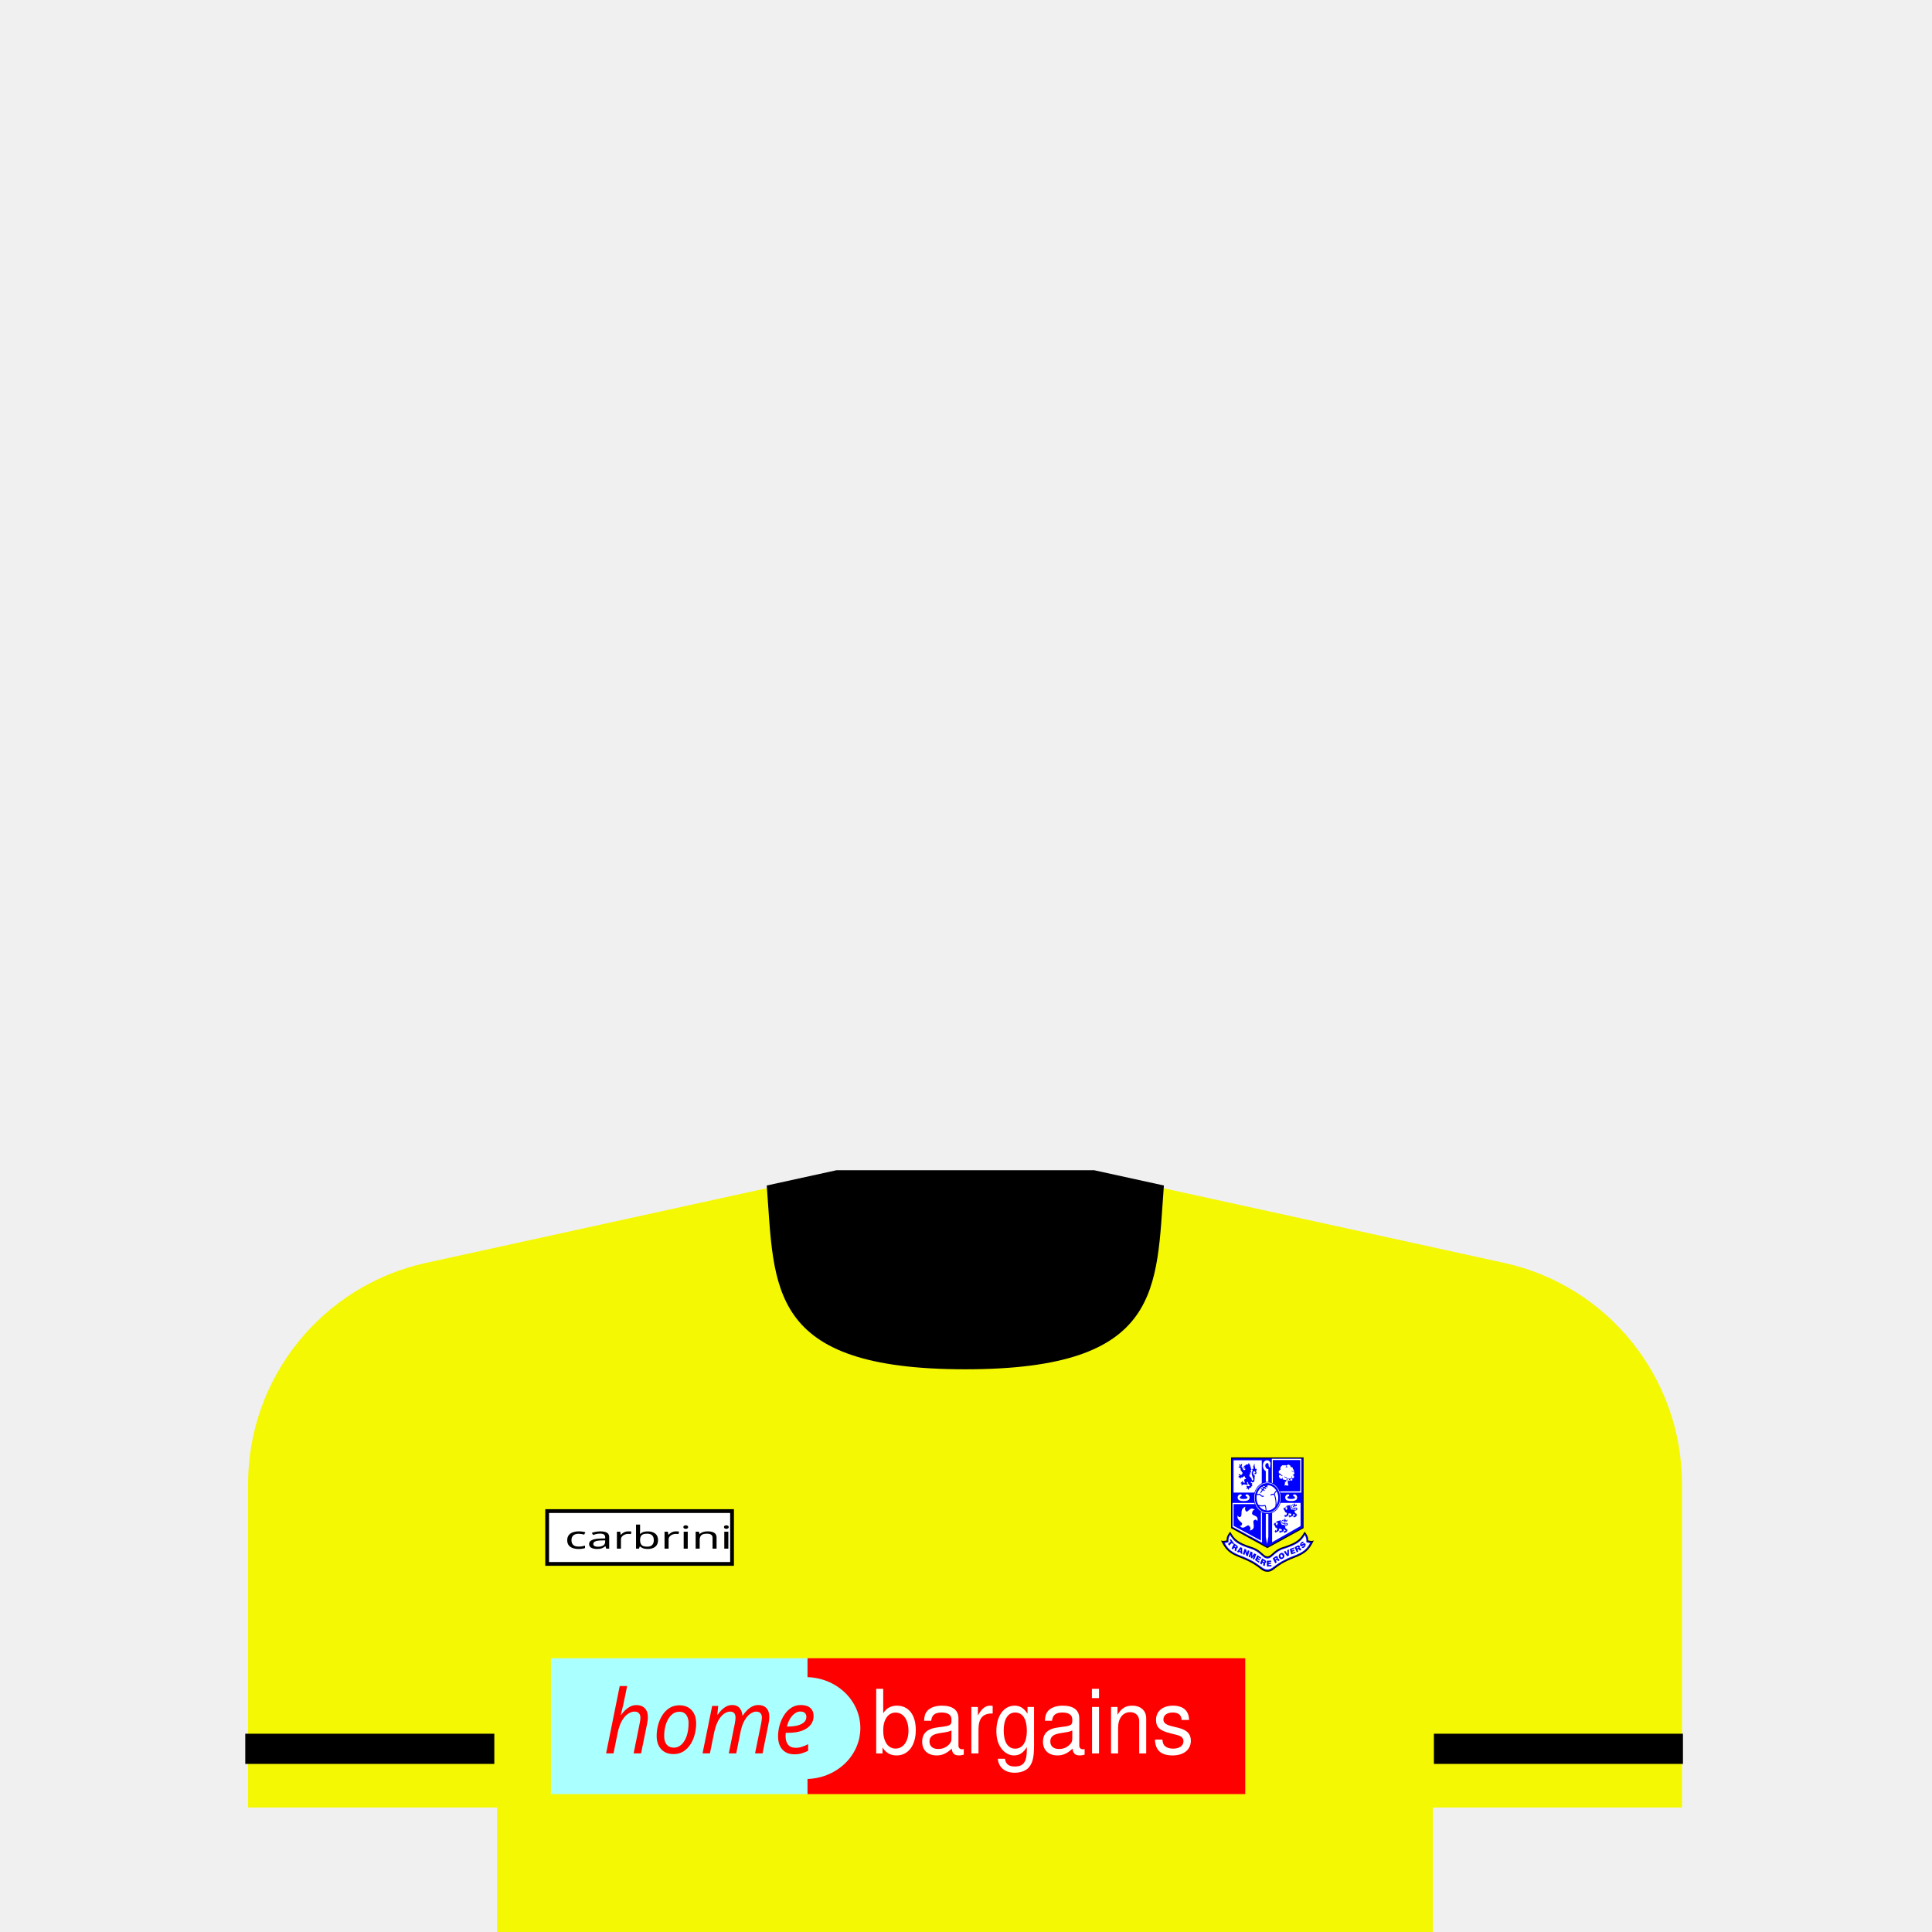
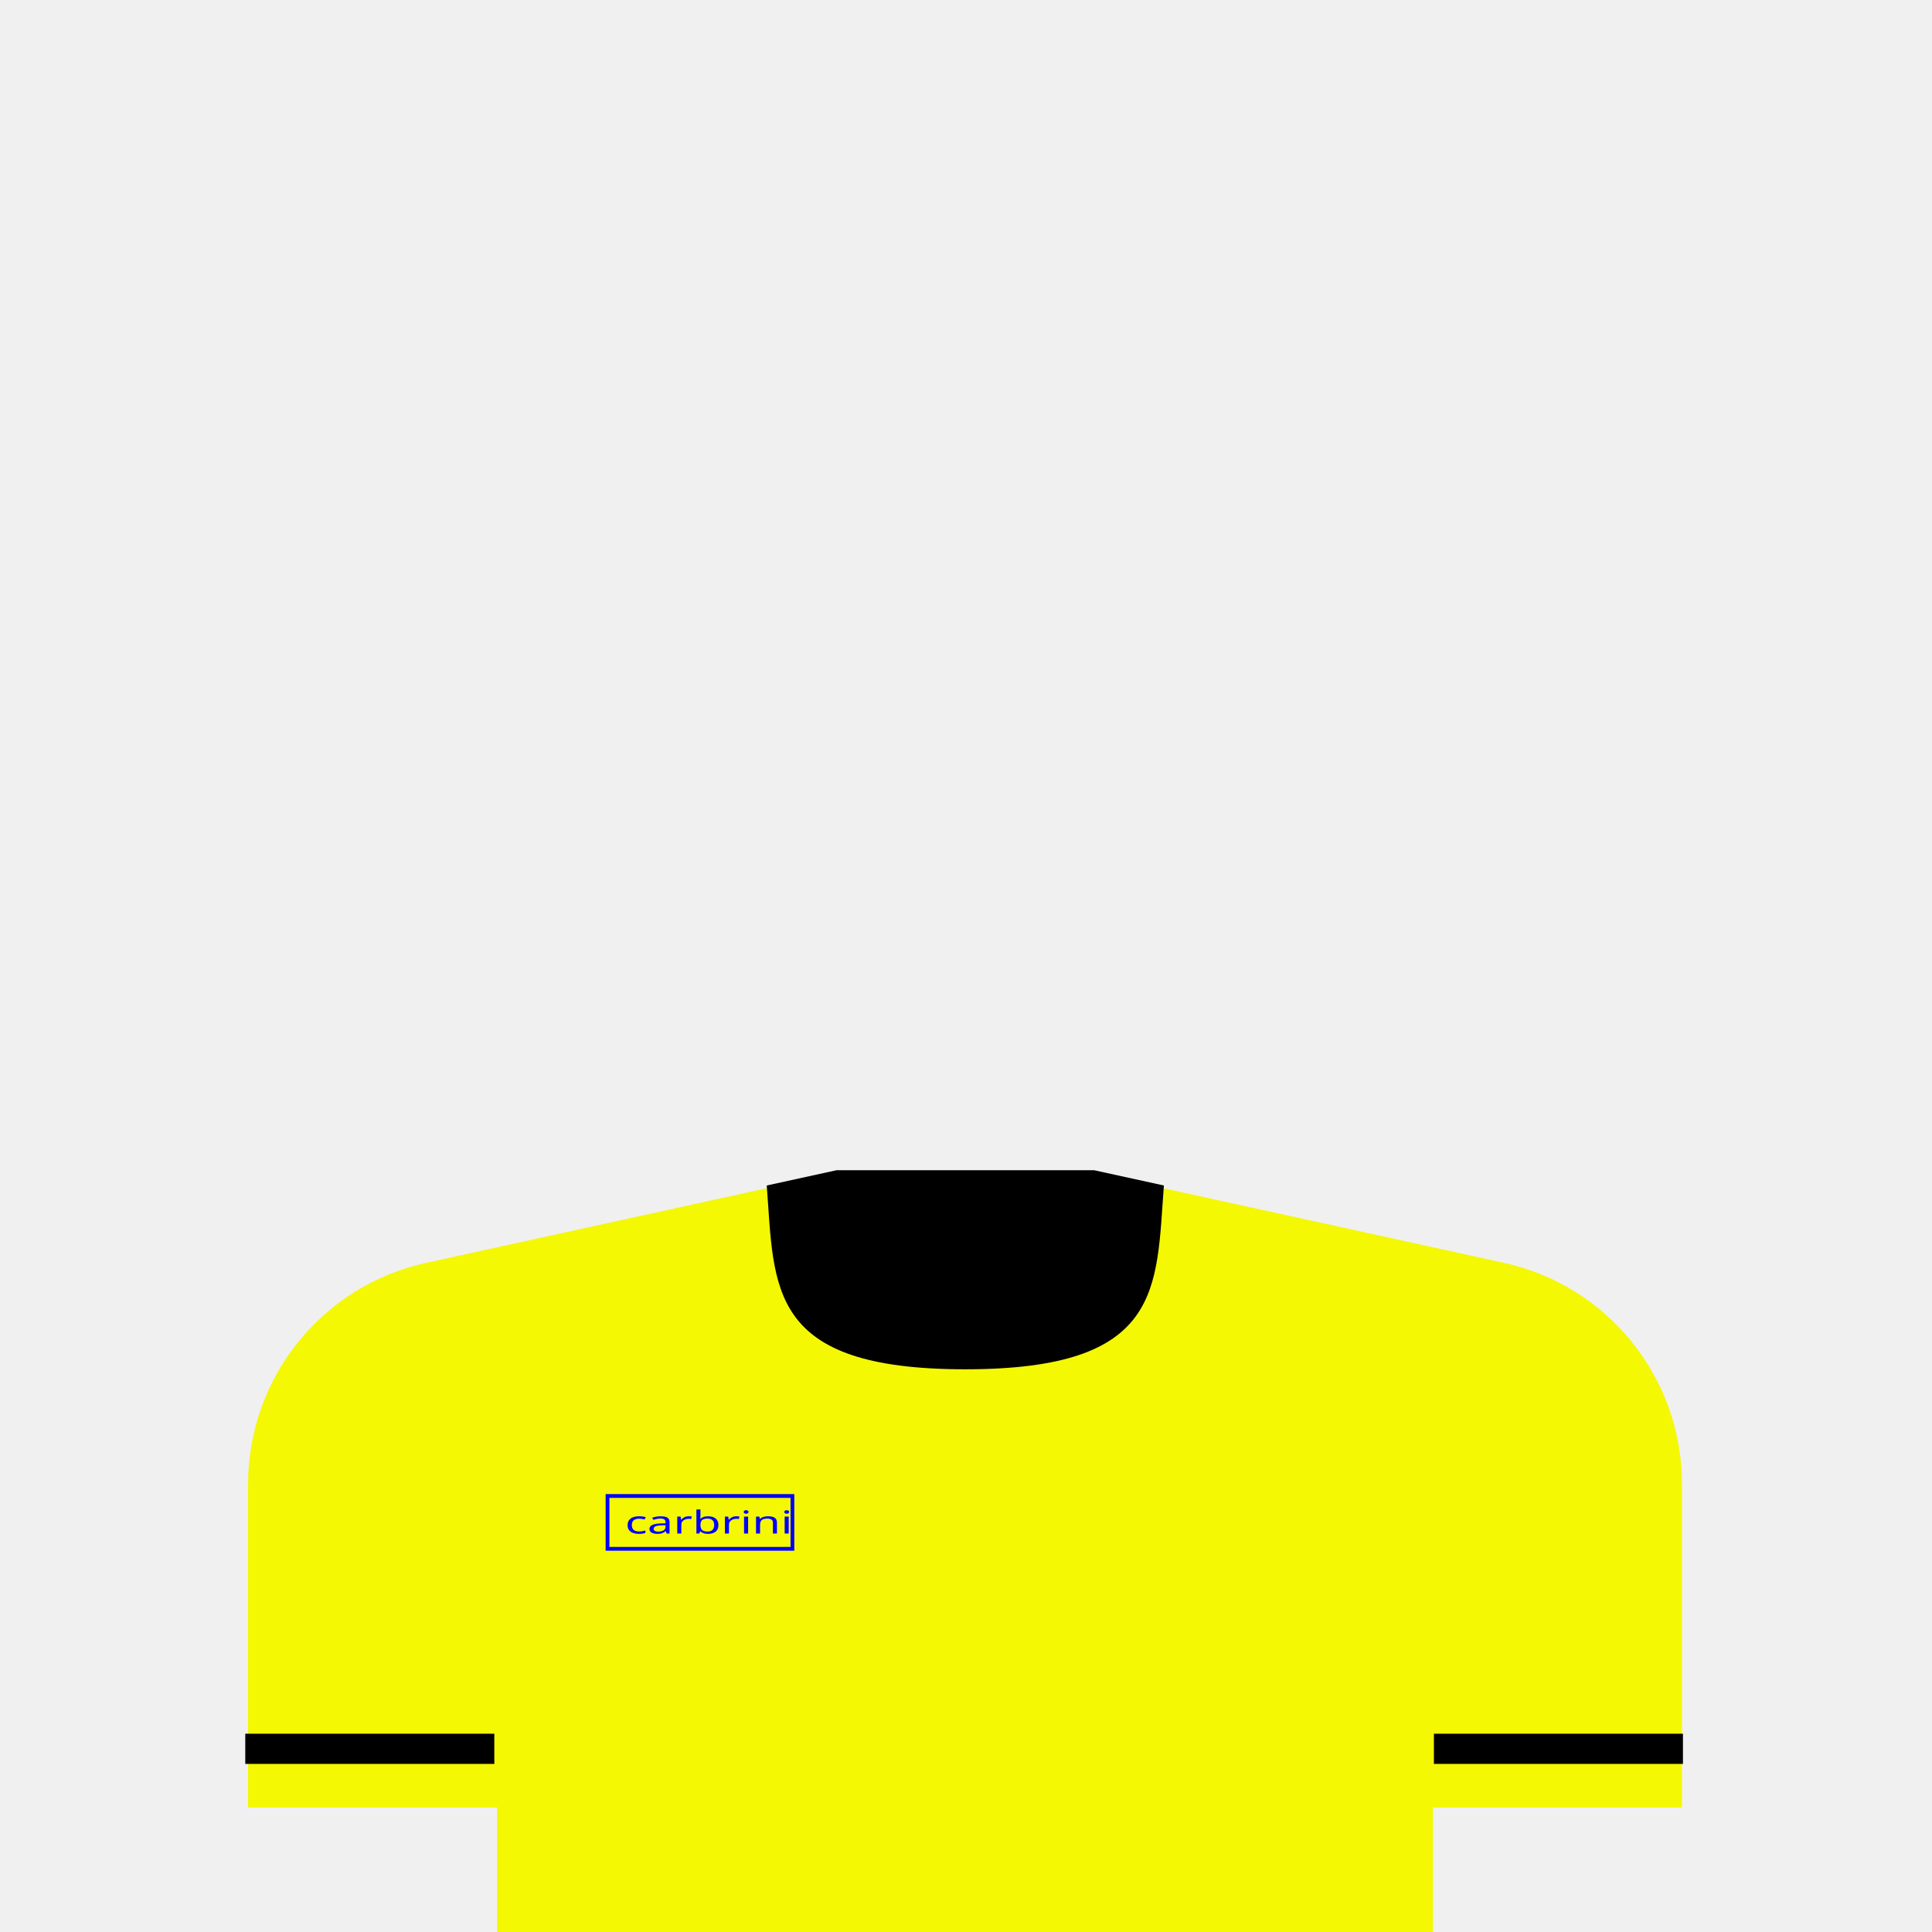
<svg xmlns="http://www.w3.org/2000/svg" width="512" height="512">
  <g id="shirt">
    <g id="chest">
      <path fill="#f4f803" d="m255.742,313.009l44,0l98.846,21.665c27.533,6.035 47.154,30.421 47.154,58.609l0,85.726l-66,0l0,33l-124,0l-124,0l0,-33l-66,0l0,-85.726c0,-28.187 19.621,-52.574 47.154,-58.609l98.846,-21.665l44,0z" />
    </g>
    <g id="collar">
      <path d="m289.981,310.127l-68.322,0l-18.462,4.043c2.075,27.202 0.031,48.706 52.623,48.706s50.548,-21.504 52.623,-48.706l-18.462,-4.043l-0,0z" fill="#000" />
    </g>
    <line fill="none" stroke-width="8" x1="65" y1="463.453" x2="131" y2="463.453" stroke="#000" />
    <line fill="none" stroke-width="8" x1="380" y1="463.453" x2="446" y2="463.453" stroke="#000" />
  </g>
-   <g id="tranmere-logo">
-     <path d="m321,384l29.756,0l0,34.756l-29.756,0l0,-34.756z" fill-opacity="0" fill="#fff" />
-     <path d="m345.342,386.225l-19.095,0l0,18.749l9.607,5.291l9.607,-5.291l0,-18.749l-0.118,0l-0,0z" />
-     <path d="m347.87,408.349c-0.116,0.052 -0.943,-0.007 -1.205,-0.145c0.008,-0.068 0.018,-0.137 0.018,-0.205c0,-0.864 -0.591,-1.632 -0.801,-1.904l-0.144,-0.189l-0.101,0.166c-0.941,1.585 -1.562,2.633 -5.591,3.907c-1.423,0.426 -2.206,1.134 -2.835,1.702c-0.497,0.449 -0.856,0.773 -1.335,0.773s-0.839,-0.324 -1.335,-0.773c-0.629,-0.568 -1.413,-1.276 -2.837,-1.703c-4.026,-1.273 -4.647,-2.32 -5.589,-3.906l-0.086,-0.145l-0.116,0.111l-0.043,0.057c-0.21,0.272 -0.802,1.04 -0.802,1.904c0,0.068 0.011,0.136 0.018,0.204c-0.261,0.138 -1.088,0.197 -1.205,0.145l-0.321,-0.144l0.173,0.343c1.124,2.195 2.06,3.177 5.081,4.309c2.895,1.118 4.17,2.109 5.015,2.765c0.73,0.567 1.17,0.91 2.047,0.91c0.877,0 1.316,-0.342 2.046,-0.909c0.844,-0.656 2.119,-1.647 5.016,-2.765c3.02,-1.132 3.957,-2.113 5.08,-4.309l0.176,-0.344l-0.324,0.146z" />
-     <path fill="#0000ff" d="m346.471,408.405l-0.064,-0.052l0.016,-0.09a1.074,1.255 0 0 0 0.023,-0.263c0,-0.708 -0.466,-1.359 -0.687,-1.648c-0.931,1.566 -1.644,2.627 -5.652,3.895c-1.377,0.413 -2.138,1.101 -2.75,1.653c-0.515,0.464 -0.92,0.831 -1.481,0.831c-0.56,0 -0.966,-0.367 -1.48,-0.831c-0.612,-0.553 -1.374,-1.24 -2.753,-1.654c-4.005,-1.267 -4.718,-2.329 -5.65,-3.894c-0.22,0.289 -0.688,0.94 -0.688,1.649c0,0.087 0.007,0.175 0.023,0.262l0.016,0.089l-0.064,0.053c-0.195,0.161 -0.833,0.244 -1.218,0.234c1.051,1.99 1.967,2.883 4.825,3.955c2.926,1.13 4.218,2.134 5.073,2.798c0.716,0.556 1.111,0.863 1.916,0.863c0.805,0 1.199,-0.306 1.915,-0.862c0.855,-0.664 2.146,-1.668 5.074,-2.799c2.857,-1.071 3.773,-1.964 4.824,-3.954c-0.385,0.011 -1.023,-0.074 -1.218,-0.233l0,0z" />
-     <path fill="#fff" d="m335.877,413.014c1.31,0 1.919,-1.846 4.36,-2.559c3.852,-1.218 4.649,-2.187 5.54,-3.662c0.27,0.431 0.545,1.189 0.38,1.843c0.248,0.158 0.69,0.259 1.043,0.292c-0.932,1.635 -1.798,2.44 -4.432,3.428c-5.197,2.006 -5.178,3.508 -6.89,3.586c-1.711,-0.079 -1.693,-1.58 -6.89,-3.586c-2.635,-0.988 -3.501,-1.793 -4.432,-3.428c0.354,-0.033 0.795,-0.134 1.044,-0.292c-0.166,-0.654 0.109,-1.411 0.379,-1.843c0.892,1.475 1.689,2.445 5.54,3.662c2.438,0.713 3.049,2.559 4.359,2.559l0,0z" />
-     <path d="m326.168,407.829l0.837,1.18l-0.262,0.254l-0.27,-0.378l-0.738,0.716l-0.3,-0.422l0.739,-0.716l-0.269,-0.379l0.263,-0.255l-0,0zm1.456,1.602l-0.585,-0.395l-0.651,1.317l0.406,0.275l0.228,-0.46l0.123,0.085c0.19,0.127 0.189,0.203 0.105,0.375c-0.058,0.116 -0.09,0.208 -0.093,0.243l0.411,0.278l0.019,-0.04c-0.048,-0.032 -0.014,-0.088 0.071,-0.259c0.132,-0.265 0.069,-0.352 -0.037,-0.491c0.165,0.056 0.293,-0.03 0.367,-0.181c0.127,-0.256 0.05,-0.466 -0.363,-0.746l-0,0zm-0.046,0.562c-0.045,0.091 -0.13,0.079 -0.254,-0.006l-0.16,-0.108l0.13,-0.261l0.189,0.127c0.094,0.065 0.142,0.155 0.096,0.248zm1.639,1.843l-0.049,-1.633l-0.45,-0.186l-0.917,1.233l0.433,0.179l0.108,-0.168l0.441,0.182l-0.005,0.211l0.441,0.182l-0,0zm-0.701,-0.839l0.293,-0.457l-0.014,0.573l-0.279,-0.116l-0,0zm1.951,0.61l0.085,-0.331l0.142,-0.454l0.421,0.18l-0.448,1.427l-0.412,-0.177l-0.235,-0.983l-0.086,0.334l-0.141,0.45l-0.422,-0.18l0.448,-1.427l0.412,0.177l0.236,0.984l0,0zm0.42,0.916l0.537,-1.385l0.516,0.273l-0.105,0.985l0.565,-0.742l0.516,0.272l-0.536,1.385l-0.384,-0.202l0.164,-0.423l0.088,-0.213l0.118,-0.238l-0.003,-0.002l-0.582,0.764l-0.297,-0.157l0.107,-1.014l-0.004,-0.001l-0.06,0.213l-0.075,0.221l-0.182,0.469l-0.384,-0.203l0,-0zm1.702,0.926l0.648,-1.319l1.012,0.678l-0.152,0.308l-0.605,-0.405l-0.092,0.188l0.512,0.343l-0.152,0.309l-0.511,-0.344l-0.102,0.207l0.629,0.422l-0.151,0.307l-1.036,-0.694l0,0zm3.165,1.686l-0.035,-1.519l1.166,-0.038l0.008,0.355l-0.697,0.022l0.004,0.217l0.591,-0.019l0.008,0.354l-0.59,0.019l0.005,0.238l0.725,-0.023l0.009,0.354l-1.195,0.038l0,0zm4.55,-3.158c0.188,0.468 -0.004,0.895 -0.387,1.105c-0.407,0.223 -0.787,0.104 -0.974,-0.364c-0.174,-0.432 -0.011,-0.864 0.392,-1.085c0.463,-0.253 0.822,-0.019 0.968,0.344zm-0.934,0.512c0.07,0.176 0.209,0.368 0.412,0.257c0.184,-0.1 0.189,-0.309 0.097,-0.536c-0.075,-0.187 -0.227,-0.346 -0.412,-0.238c-0.193,0.105 -0.168,0.343 -0.097,0.517zm0.839,-1.276l0.44,-0.198l0.545,0.839l-0.068,-1.053l0.442,-0.198l0.004,1.627l-0.44,0.198l-0.923,-1.214l0,0zm2,0.742l-0.409,-1.443l1.107,-0.429l0.096,0.336l-0.662,0.257l0.058,0.206l0.56,-0.217l0.095,0.336l-0.56,0.218l0.065,0.226l0.689,-0.267l0.094,0.337l-1.134,0.439l-0,-0zm2.99,-2.922a0.117,0.137 0 0 0 -0.11,-0.023c-0.036,0.013 -0.071,0.04 -0.105,0.076c-0.076,0.082 -0.09,0.142 -0.059,0.182c0.133,0.167 0.655,-0.59 0.976,-0.184c0.206,0.259 0.102,0.603 -0.187,0.915c-0.277,0.301 -0.593,0.324 -0.761,0.13l0.33,-0.356a0.151,0.177 0 0 0 0.127,0.027c0.043,-0.012 0.086,-0.042 0.12,-0.078c0.086,-0.093 0.12,-0.184 0.078,-0.237c-0.134,-0.169 -0.646,0.6 -0.984,0.175c-0.188,-0.237 -0.09,-0.565 0.172,-0.849c0.292,-0.316 0.55,-0.302 0.73,-0.133l-0.327,0.353zm-10.116,4.301l-0.61,-0.339l-0.558,1.373l0.423,0.236l0.195,-0.479l0.13,0.071c0.197,0.11 0.203,0.184 0.13,0.364c-0.05,0.123 -0.075,0.215 -0.076,0.252l0.429,0.238l0.017,-0.042c-0.05,-0.027 -0.02,-0.086 0.053,-0.265c0.112,-0.277 0.043,-0.357 -0.072,-0.486c0.169,0.04 0.289,-0.057 0.354,-0.215c0.108,-0.266 0.017,-0.469 -0.415,-0.708l0,0zm-0.007,0.564c-0.039,0.095 -0.122,0.091 -0.253,0.018l-0.167,-0.093l0.11,-0.273l0.198,0.11c0.098,0.054 0.152,0.141 0.112,0.237zm4.028,-0.46c-0.047,0.033 -0.072,-0.028 -0.159,-0.199c-0.133,-0.263 -0.229,-0.242 -0.384,-0.203c0.122,-0.14 0.121,-0.311 0.044,-0.463c-0.128,-0.254 -0.324,-0.279 -0.735,0.005l-0.581,0.402l0.662,1.308l0.405,-0.279l-0.232,-0.456l0.123,-0.085c0.188,-0.13 0.245,-0.093 0.331,0.078c0.059,0.116 0.111,0.193 0.137,0.215l0.408,-0.282l-0.02,-0.04l0,0zm-0.965,-0.283l-0.159,0.111l-0.132,-0.26l0.188,-0.131c0.095,-0.065 0.184,-0.068 0.232,0.024c0.046,0.091 -0.004,0.169 -0.129,0.256l0,0zm6.724,-2.474c-0.05,0.027 -0.069,-0.037 -0.143,-0.215c-0.111,-0.277 -0.207,-0.266 -0.366,-0.244c0.133,-0.127 0.146,-0.297 0.081,-0.456c-0.108,-0.267 -0.3,-0.313 -0.731,-0.075l-0.611,0.338l0.555,1.373l0.425,-0.234l-0.194,-0.479l0.129,-0.071c0.198,-0.109 0.251,-0.066 0.324,0.114c0.049,0.122 0.096,0.204 0.119,0.229l0.431,-0.237l-0.018,-0.043zm-0.938,-0.386l-0.168,0.092l-0.11,-0.273l0.198,-0.109c0.098,-0.054 0.189,-0.049 0.228,0.048c0.039,0.096 -0.018,0.169 -0.148,0.242zm1.298,-5.497l0,-18.298l-18.74,0l0,18.298c0.133,0.073 9.271,5.105 9.37,5.159l9.37,-5.159l-0,0z" fill="#0000ff" />
-     <path fill="#fff" d="m337.318,393.034a3.598,4.203 0 0 0 -0.267,-0.118l0,-6.315l7.795,0l0,8.944l-5.529,0a3.839,4.484 0 0 0 -0.106,-0.317l5.363,0l0,-8.311l-7.256,0l0,6.117l0,0zm-2.935,0.033c-0.906,0.479 -1.62,1.375 -1.948,2.481l-5.526,0l0,-8.551l7.474,0l0,6.07l-0,-0zm0.067,7.789a3.617,4.225 0 0 1 -0.291,-0.16l0,7.568l-7.25,-3.905l0,-5.751l5.616,0a3.623,4.232 0 0 1 -0.104,-0.319l-5.784,0l0,6.333l7.813,4.196l0,-7.963l0,0zm2.669,0.09c1.051,-0.444 1.875,-1.419 2.222,-2.664l5.324,0l0,6.131l-7.546,4.301l0,-7.768l0,0l0,-0zm-7.545,-3.157c1.311,0 1.582,-0.422 1.582,-0.95c0,-0.475 -0.361,-0.818 -0.745,-0.818c-0.181,0 -0.316,0.053 -0.316,0.29c0,0.422 0.485,0.08 0.485,0.554c0,0.211 -0.237,0.383 -1.006,0.383c-0.768,0 -1.005,-0.171 -1.005,-0.383c0,-0.474 0.485,-0.132 0.485,-0.554c0,-0.237 -0.135,-0.29 -0.316,-0.29c-0.385,0 -0.746,0.343 -0.746,0.818c0,0.528 0.271,0.95 1.581,0.95l-0,0zm12.606,0c-1.31,0 -1.581,-0.422 -1.581,-0.95c0,-0.475 0.361,-0.818 0.745,-0.818c0.181,0 0.316,0.053 0.316,0.29c0,0.422 -0.485,0.08 -0.485,0.554c0,0.211 0.237,0.383 1.005,0.383c0.769,0 1.006,-0.171 1.006,-0.383c0,-0.474 -0.486,-0.132 -0.486,-0.554c0,-0.237 0.136,-0.29 0.317,-0.29c0.384,0 0.745,0.343 0.745,0.818c-0,0.528 -0.271,0.95 -1.582,0.95zm-6.053,3.398l0,6.102c0,0.198 -0.317,1.781 -0.339,1.887c-0.023,-0.106 -0.339,-1.689 -0.339,-1.887l0,-6.122c0.101,0.013 0.456,0.052 0.678,0.019l0,0zm0,-8.477l0,-3.378c-0.521,0 -0.814,-0.501 -0.814,-0.91c0,-0.488 0.294,-0.687 0.508,-0.687c0.385,0 0.373,0.277 0.373,0.673c0,0.277 0.214,0.489 0.474,0.515c-0.204,-0.342 0.022,-0.765 0.022,-1.003c0,-0.316 -0.181,-0.936 -0.948,-0.936c-0.543,0 -1.063,0.501 -1.063,1.438c0,0.475 0.181,1.082 0.769,1.451l0,2.85c0.175,-0.02 0.513,-0.046 0.678,-0.013l-0,-0z" />
-     <path fill="#fff" d="m340.327,388.396c-0.181,-0.185 -0.531,-0.119 -0.678,0.092c-0.079,-0.013 -0.181,0.145 -0.17,0.211c-0.135,0.106 -0.293,0.515 -0.078,0.752c-0.193,0.04 -0.25,0.145 -0.25,0.145c-0.068,0.026 -0.519,0.541 -0.191,0.725c-0.022,0.132 0.18,0.238 0.271,0.224c0.057,0.04 0.226,0.08 0.282,0.066c-0.034,0.039 -0.226,0.198 0.18,0.343c0,0 0.146,0.145 0.226,0.145c0,0 0.033,0.119 -0.022,0.105c-0.046,-0.013 -0.193,-0.066 -0.238,-0.053c-0.078,-0.118 -0.259,-0.251 -0.406,-0.237c-0.09,-0.132 -0.339,-0.079 -0.294,0.185c-0.046,0.145 0.022,0.317 0.056,0.356c0.011,0.132 0.079,0.251 0.192,0.238c0.012,0.118 0.136,0.25 0.271,0.198c0.181,0.053 0.35,-0.013 0.293,-0.238c0,0 0.057,-0.08 0.159,0.066c-0.057,0.251 0.011,0.489 0.339,0.383c0.203,0.185 0.7,0.159 0.7,-0.066c0.102,-0.027 0.181,-0.119 0.045,-0.225c-0.147,-0.132 -0.271,-0.264 -0.508,-0.277c-0.113,-0.013 -0.248,-0.172 -0.057,-0.29c0.011,0.105 0.091,0.264 0.271,0.145c0.046,0.039 0.135,0.145 0.226,0.105c0.057,0.093 0.068,0.449 0.678,0.369c0.259,0 0.723,-0.026 0.677,-0.342c-0.011,-0.145 -0.022,-0.264 0.125,-0.303c0.079,0.171 -0.09,0.25 -0.056,0.382c0.022,0.079 0.124,0.171 0.248,0.171c0.136,0 0.339,-0.145 0.339,-0.396c0,-0.145 -0.124,-0.449 -0.373,-0.409c0,0 -0.045,-0.145 0.023,-0.145c0.079,0 0.248,0.053 0.238,-0.092c0.169,-0.04 0.18,-0.264 0.18,-0.343c0,-0.118 -0.068,-0.29 -0.293,-0.25c-0.057,0.013 -0.384,-0.264 -0.418,-0.277l-0.023,-0.185c0.113,0.079 0.43,0.409 0.565,0.409c0.068,0 0.272,-0.211 0.011,-0.317c-0.17,-0.065 0.102,-0.171 -0.181,-0.448c-0.181,-0.158 0.046,-0.528 -0.498,-0.528l-0.157,0.013c0.034,-0.092 -0.045,-0.515 -0.339,-0.554c-0.181,-0.184 -0.248,-0.145 -0.452,-0.026c-0.158,0.119 -0.361,-0.039 -0.361,0.184c0,0.317 0.339,0.132 0.339,0.37c-0.102,0 -0.441,0.092 -0.486,0.131l-0.045,-0.092c0.08,-0.013 0.158,-0.066 0.158,-0.171c0,-0.198 -0.169,-0.396 -0.294,-0.396c-0.09,0 -0.203,0.066 -0.225,0.146l-0,0z" />
-     <path fill="#fff" d="m341.095,392.169c-0.169,0 -0.305,0.303 -0.27,0.554c0.011,0.066 -0.113,0.013 -0.169,-0.04c-0.068,-0.066 -0.193,-0.039 -0.125,0.198c0.057,0.132 -0.124,0.633 -0.113,0.831c0.44,-0.25 0.644,0.119 1.039,-0.066c-0.034,-0.303 -0.169,-0.409 -0.169,-0.778l0,-0.396c0,-0.079 -0.056,-0.303 -0.192,-0.303l0,-0zm0.045,-0.171c0,0.066 0.102,0.171 0.136,0.198c0.079,0.092 0.203,0.237 0.35,0.237c0.078,0 0.181,-0.026 0.181,-0.119c0,-0.158 -0.226,-0.118 -0.226,-0.25c-0.046,-0.053 -0.181,-0.119 -0.261,-0.106c-0.068,0.013 -0.181,-0.131 -0.181,0.04l0,-0zm1.265,-0.185c-0.181,0 -0.181,0.093 -0.181,0.093c-0.057,0.013 -0.192,0.119 -0.203,0.158c-0.056,0.013 -0.158,0.039 -0.158,0.105c0,0.053 0.102,0.185 0.17,0.158c0.079,0.027 0.135,0.066 0.17,0.066c0.124,0 0.305,-0.106 0.305,-0.225c0,-0.093 -0.079,-0.145 -0.079,-0.185c-0,-0.066 0.101,-0.171 -0.023,-0.171l0,0z" />
-     <path fill="#0000ff" d="m332.782,389.82c0.248,-0.026 0.304,-0.396 0.18,-0.66c-0.011,0.066 -0.102,0.198 -0.282,0.145c0,-0.357 -0.372,-0.923 -0.124,-1.267l-0.135,0.066s0.045,-0.238 0.124,-0.264c-0.124,0.079 -0.361,0.303 -0.271,0.792c-0.068,-0.079 -0.113,-0.277 -0.113,-0.277c-0.069,0.145 -0.056,0.436 0,0.581c0.057,0.105 0.023,0.395 -0.045,0.395c-0.08,0 -0.136,-0.198 -0.339,0.066c0.091,-0.013 0.193,0.158 0.193,0.25c0,0.184 -0.26,0.343 -0.26,0.871c0,0.193 0.094,0.472 0.197,0.745c0.121,0.324 0.254,0.641 0.254,0.798c0,0.171 -0.136,0.29 -0.192,0.29c-0.091,0 -0.226,-0.027 -0.249,-0.304c-0.025,-0.358 -0.359,-0.531 -0.536,-0.785c-0.064,-0.093 -0.107,-0.196 -0.107,-0.323c0,-0.172 0.113,-0.225 0.113,-0.225l0.159,0.172c-0.08,-0.277 0.022,-0.541 -0.08,-0.726c0.068,0.04 0.249,0.079 0.339,0.079c-0.181,-0.264 -0.068,-0.58 -0.192,-0.712c0.057,-0.013 0.226,-0.066 0.282,-0.118l-0.147,-0.158c0.012,-0.093 -0.09,-0.29 -0.169,-0.369l0.113,-0.12c-0.067,-0.052 -0.215,-0.25 -0.237,-0.303l0.146,-0.053c-0.033,-0.026 -0.157,-0.092 -0.203,-0.303c-0.045,-0.145 -0.248,-0.211 -0.248,-0.422c-0.08,0.092 -0.158,0.277 -0.158,0.356l-0.169,0.066c-0.102,-0.039 -0.474,-0.066 -0.565,0.237c-0.102,0.026 -0.407,0.158 -0.407,0.264l0.08,0.264s0.044,0 0.067,-0.053c0,0 0.101,0 0.135,0.08c-0.034,0.052 -0.237,0.132 -0.237,0.132c-0.067,0 -0.317,-0.145 -0.147,-0.422c-0.068,0.04 -0.159,0.106 -0.159,0.277c0,0.105 0.102,0.237 0.26,0.237c0.102,0 0.215,-0.039 0.305,-0.106l0.023,0.08s-0.158,0.079 -0.192,0.079c0,0 -0.046,0.026 0.023,0.092c0.046,0.053 0.113,0.013 0.181,-0.04c0.045,0.014 0.102,0.145 0.045,0.185c-0.124,0.066 -0.192,0.198 -0.294,0.198c-0.112,0 -0.203,0.026 -0.451,-0.422c0,-0.119 -0.022,-0.211 -0.08,-0.211c0,0 -0.215,-0.171 -0.191,-0.436c0.079,-0.092 0.317,-0.514 -0.068,-0.62c0.078,0.092 -0.113,0.238 -0.011,0.37c0.034,0.026 -0.068,0.158 -0.114,0.053c-0.022,-0.119 -0.124,-0.304 -0.225,-0.29c-0.045,0 -0.18,0.132 -0.249,0.132c0.102,0 0.102,0.171 0.102,0.171c0,0.066 0.215,0.079 0.226,0.225c0,0 -0.079,0.132 -0.248,0.013c-0.136,-0.079 -0.182,0.237 -0.226,0.263c0.17,-0.026 0.136,0.106 0.259,0.106c0.068,0 0.113,-0.066 0.159,-0.026c0,0 0.147,0.185 0.147,0.238c0,0 0.011,0.475 0.033,0.58l0.124,-0.145c0,0.066 0.034,0.383 0.034,0.383l0.113,-0.106c0.011,0.146 0.091,0.343 0.091,0.343l0.102,-0.106c0.09,0.158 -0.046,0.752 -0.418,0.752c-0.237,0 -0.226,-0.225 -0.463,-0.225c-0.102,0 -0.113,0.211 -0.158,0.238c0.079,0 0.18,0.171 0.304,0.158c0.068,0 0.058,0.119 -0.011,0.119c-0.113,0 -0.257,0 -0.295,0.099a0.125,0.146 0 0 0 -0.009,0.072s0.045,0.185 0,0.211c0.124,-0.026 0.282,0.013 0.373,-0.106c-0.125,0.264 0.169,0.396 0.181,0.475c-0.012,-0.171 0.135,-0.238 0.101,-0.382c0.113,-0.04 0.282,0 0.328,0.079c0.032,-0.057 0.236,-0.238 0.393,-0.349c0.061,-0.043 0.115,-0.075 0.149,-0.086c0.037,0.029 0.064,0.058 0.086,0.086c0.108,0.139 0.094,0.287 0.411,0.626c-0.113,0.145 -0.531,-0.013 -0.531,0.422c0,0.132 0.158,0.488 0.204,0.554c-0.181,0.132 -0.295,0.106 -0.362,0.026c0,0 -0.226,-0.382 -0.316,-0.382c-0.159,0 -0.182,0.158 -0.215,0.158c0.147,0 0.113,0.211 0.226,0.211c-0.091,0 -0.215,-0.053 -0.26,-0.053c-0.101,0 -0.209,0.244 -0.226,0.264c0.136,-0.04 0.113,0.171 0.339,0.053l0,0.106c-0.113,0.066 -0.146,0.29 -0.102,0.409c0.08,-0.132 0.158,-0.092 0.204,-0.079c0.091,0.039 0.181,-0.092 0.226,-0.145c0.068,-0.052 0.373,-0.092 0.87,0.053c0.169,0.053 0.35,0.053 0.35,-0.158c0,-0.158 -0.191,-0.171 -0.191,-0.436c0,-0.079 0.056,-0.145 0.113,-0.145c0.078,0 0.226,0.093 0.215,0.33c0,0.396 0.44,0.435 0.44,0.58c0,0.132 -0.214,0.224 -0.293,0.224c-0.102,0 -0.35,-0.317 -0.497,0.013c0,0 -0.147,-0.026 -0.147,0.132c0.068,-0.027 0.237,0.013 0.237,0.105c0,0.119 -0.226,-0.013 -0.192,0.251c0,0 -0.056,0.145 -0.023,0.211l0.125,-0.118c0.045,0.118 0.17,0.013 0.17,0.013s0.124,-0.053 0.124,0.026c0,0 -0.011,0.146 0.045,0.185l0.125,0.145l0.011,-0.145c0.057,-0.066 0.135,-0.211 0.17,-0.303c0.045,-0.146 0.327,-0.211 0.372,-0.211l0.08,0.092c0.045,-0.026 0.067,-0.448 0.192,-0.501l0.034,0.132c0.045,-0.066 0.113,-0.198 0.113,-0.317c0,-0.066 -0.102,-0.29 -0.181,-0.369c0.068,-0.04 0.157,-0.066 0.191,-0.027c-0.045,-0.092 -0.045,-0.25 -0.35,-0.158c-0.08,-0.079 -0.068,-0.316 0.079,-0.435c0.045,0.158 0.282,0.251 0.395,0.251c0.204,0 0.474,-0.224 0.474,-0.963c0,-0.151 -0.006,-0.409 0.043,-0.626c0.024,-0.106 0.06,-0.202 0.115,-0.271c-0.113,0.053 -0.202,0.08 -0.304,0.08c-0.023,-0.158 0.045,-0.264 0.146,-0.277c-0.09,-0.106 -0.248,-0.119 -0.327,0.013c-0.102,-0.198 -0.193,-0.91 0.237,-0.91c0.158,0 0.293,0.211 0.293,0.342c0,0.145 -0.226,0.238 -0.271,0.04c-0.011,0.158 0.034,0.382 0.283,0.382c0.135,0 0.292,-0.145 0.292,-0.356c-0,-0.145 -0.079,-0.395 -0.203,-0.488l0,-0z" />
-     <path fill="#fff" d="m330.048,399.293c-1.785,0.66 -0.475,2.507 -1.491,2.744c-0.181,0.026 -0.543,-0.158 -0.497,-0.502c-0.587,1.267 1.243,1.847 1.108,2.322c-0.068,0.238 -0.182,0.634 -0.61,0.475c0.858,1.293 1.875,-0.265 2.304,-0.079c0.339,0.185 0.791,0.739 0.294,1.372c1.966,-0.37 0.634,-2.137 1.107,-2.665c0.384,-0.317 0.587,-0.343 0.949,0.132c0.451,-1.743 -1.514,-1.188 -1.401,-2.137c0.091,-0.634 0.452,-0.924 0.768,-0.766c-1.22,-1.188 -1.83,0.687 -2.304,0.37c-0.452,-0.343 -0.317,-1.135 -0.226,-1.267z" />
-     <path fill="#0000ff" d="m341.264,403.977l0.079,-0.119l-0.079,-0.026c-0.068,-0.119 -0.09,-0.251 -0.531,-0.251c-0.215,0 -0.497,0.065 -0.587,0.065c-0.102,0 -0.374,-0.013 -0.374,-0.395c0,-0.172 0.181,-0.317 0.362,-0.317c0.101,0 0.259,0.079 0.259,0.184c0,0.066 -0.034,0.171 -0.102,0.171c-0.079,0 -0.192,-0.132 -0.135,-0.212c-0.034,0.04 -0.078,0.08 -0.078,0.172s0.101,0.211 0.203,0.211c0.079,0 0.248,-0.052 0.294,-0.317c0.056,0.066 0.215,0.106 0.271,0.106c0.102,0 0.317,-0.119 0.317,-0.317c0,-0.092 -0.113,-0.264 -0.182,-0.343c0.068,0.158 0.045,0.356 -0.136,0.356l-0.191,-0.08c0.067,-0.144 0.056,-0.369 -0.17,-0.369c-0.056,0 -0.102,0.013 -0.192,0.105c0.113,-0.039 0.158,0.027 0.158,0.093c0,0 -0.056,0.106 -0.124,0.106c-0.079,0 -0.17,-0.039 -0.248,-0.039c-0.125,0 -0.452,0.132 -0.452,0.514c0,0.199 0.113,0.542 0.509,0.542c0.057,0 0.294,-0.04 0.294,-0.04c-0.034,0.079 -0.034,0.146 -0.034,0.146c0,0.053 0.046,0.211 0.282,0.211c0.068,0 0.259,-0.08 0.215,-0.238c0,0 -0.09,0.132 -0.17,0.132c-0.034,0 -0.135,-0.04 -0.135,-0.119c0,-0.065 0.056,-0.184 0.181,-0.184c0.078,0 0.259,0.079 0.259,0.251c0,0.118 -0.146,0.264 -0.383,0.264c-0.08,0 -0.193,-0.013 -0.193,-0.013a0.843,0.985 0 0 0 -0.441,-0.146c-0.068,0 -0.339,0.079 -0.396,0.067c0,0 0.079,-0.146 0.158,-0.133c-0.056,-0.066 -0.237,-0.119 -0.293,-0.119c0.057,-0.079 0.113,-0.145 0.158,-0.145c-0.124,0 -0.147,-0.119 -0.226,-0.132c0.046,-0.04 0.113,-0.079 0.17,-0.04c-0.068,-0.105 -0.136,-0.171 -0.25,-0.146l0.023,-0.065c0.068,0 0.09,-0.066 0.146,-0.08c-0.056,-0.013 -0.09,-0.132 -0.135,-0.145c0.012,-0.039 0.091,-0.184 0.068,-0.316c-0.079,0.079 -0.238,0.066 -0.271,0.158c-0.068,0 -0.35,0.013 -0.396,0.066c-0.125,0.013 -0.305,-0.026 -0.317,0.079c0,0 -0.056,0.158 0.091,0.172l0.044,0l-0.011,0.052c-0.079,0.014 -0.225,0.027 -0.225,0.027c-0.045,-0.013 -0.091,-0.145 -0.023,-0.211c0,0 -0.135,-0.027 -0.147,0.171c0.012,0.079 0.056,0.132 0.102,0.132c0.09,0 0.215,-0.066 0.282,-0.04c0,0 0.102,0.119 -0.09,0.08c-0.034,0.027 -0.113,0.119 -0.023,0.184c0.113,0.092 0.135,-0.013 0.17,-0.013c0.079,0.039 0.079,0.118 0.079,0.118c-0.045,0.027 -0.203,0.079 -0.203,0.079c0.046,0.04 0.181,0.026 0.181,0.026s-0.226,0.079 -0.259,0.132l0.112,0.066l-0.259,0.106l-0.215,-0.357c0.124,-0.118 0.169,-0.29 0.102,-0.382c0.023,0.092 -0.26,0.079 -0.226,0.25c-0.068,-0.171 -0.215,-0.092 -0.259,-0.171c0.068,0.118 -0.08,0.184 0.033,0.303c-0.102,0.027 -0.146,0.145 -0.192,0.159c0.079,0 0.102,0.224 0.248,0.092l0.011,0.238l0.079,-0.013c-0.003,0.03 0.001,0.06 0.007,0.092c0.018,0.082 0.055,0.164 0.038,0.211l0.113,-0.079c-0.034,0.144 0,0.316 0.023,0.382c0.011,-0.08 0.135,-0.224 0.135,-0.224c-0.011,0.053 0.011,0.198 0.046,0.237c0.078,-0.013 0.215,0.027 0.26,0.039c0.034,0.04 0.034,0.132 0.034,0.132c0,0.093 -0.146,0.33 -0.146,0.462l-0.193,0.106c-0.068,-0.184 -0.237,-0.211 -0.248,-0.263c0.068,0.118 -0.034,0.145 0.045,0.29c-0.136,0.013 -0.193,0.145 -0.226,0.171c0.102,0 0.135,0.08 0.226,0.067c-0.069,0.131 0.011,0.171 -0.012,0.237c0.102,-0.066 0.17,-0.066 0.215,-0.198c0.068,0.08 0.17,0.092 0.17,0.092l0.012,-0.131c0.068,0.052 0.157,0 0.192,0l0,-0.119c0.135,0.052 0.157,0 0.203,-0.013l-0.034,-0.159c0.079,0.026 0.181,0.039 0.237,0.026c-0.034,-0.053 -0.068,-0.277 -0.034,-0.343c0.057,-0.067 0.102,-0.25 0.068,-0.29c0.057,0 0.158,0.106 0.158,0.158c0.068,-0.052 0.136,-0.105 0.158,-0.197c0.022,0.171 0.08,0.224 0.124,0.277l0.091,-0.159c0.011,0.04 0.057,0.159 0.113,0.224l0.034,-0.131c0.057,0.051 0.046,0.343 0.034,0.382c-0.09,0.039 -0.26,0.118 -0.293,0.158c-0.069,0 -0.137,-0.119 -0.137,-0.119c-0.044,-0.079 -0.135,-0.053 -0.158,-0.092c0.034,0.066 -0.034,0.185 0.012,0.25c-0.136,0.053 -0.113,0.146 -0.191,0.198c0.079,-0.013 0.157,0.067 0.259,0.04c-0.035,0.119 0.078,0.184 0.056,0.304c0.034,-0.132 0.136,-0.171 0.159,-0.29c0,0 0.191,-0.04 0.248,0l-0.011,-0.079c0.113,-0.026 0.248,-0.013 0.294,0.013l0,-0.132c0.034,0.013 0.136,0.04 0.192,0.026c0,0 -0.079,-0.131 -0.068,-0.184c0,0 0.113,-0.039 0.17,0c0.023,-0.184 -0.135,-0.237 -0.046,-0.436c0.102,0.053 0.531,0.212 0.531,0.37c0,0.053 -0.08,0.092 -0.17,0.132c-0.102,-0.079 -0.193,-0.092 -0.215,-0.132c0.034,0.079 -0.079,0.079 0.034,0.224c-0.135,0.04 -0.158,0.132 -0.214,0.171c0.079,0 0.068,0.066 0.214,0.066c0.012,0.092 0.136,0.197 0.136,0.25c0,-0.119 0.068,-0.158 0.091,-0.264c0.078,0.039 0.157,0.066 0.203,0.053c-0.068,-0.039 -0.057,-0.146 -0.057,-0.146s0.102,0.08 0.193,0.066l0,-0.146c0.056,0.013 0.124,0.079 0.124,0.079c0.011,-0.066 0.011,-0.343 0.011,-0.343c0.034,0.013 0.135,0.079 0.124,0.144c0.023,-0.144 -0.057,-0.289 -0.113,-0.343c0,0 0.022,-0.092 0.102,-0.039c-0.034,-0.146 -0.215,-0.237 -0.317,-0.224l-0.203,-0.186c0,-0.192 -0.124,-0.473 -0.145,-0.58a0.121,0.141 0 0 1 -0.003,-0.027c0.215,0.027 0.701,0 0.757,-0.421l0,0zm2.514,-4.071l0.078,-0.117l-0.078,-0.026c-0.067,-0.117 -0.09,-0.247 -0.524,-0.247c-0.211,0 -0.49,0.065 -0.58,0.065c-0.1,0 -0.367,-0.013 -0.367,-0.39c0,-0.169 0.178,-0.312 0.356,-0.312c0.1,0 0.257,0.078 0.257,0.182c0,0.065 -0.034,0.169 -0.101,0.169c-0.078,0 -0.189,-0.13 -0.133,-0.208c-0.034,0.039 -0.078,0.078 -0.078,0.169s0.1,0.208 0.2,0.208c0.079,0 0.246,-0.052 0.29,-0.312c0.056,0.065 0.212,0.103 0.268,0.103c0.1,0 0.312,-0.117 0.312,-0.312c0,-0.091 -0.111,-0.261 -0.178,-0.339c0.067,0.156 0.045,0.351 -0.134,0.351l-0.19,-0.078c0.068,-0.143 0.056,-0.364 -0.167,-0.364c-0.055,0 -0.1,0.013 -0.19,0.104c0.112,-0.039 0.156,0.026 0.156,0.091c0,0 -0.055,0.104 -0.122,0.104c-0.079,0 -0.167,-0.039 -0.245,-0.039c-0.123,0 -0.446,0.13 -0.446,0.508c0,0.195 0.112,0.534 0.502,0.534c0.055,0 0.29,-0.039 0.29,-0.039c-0.033,0.078 -0.033,0.143 -0.033,0.143c0,0.052 0.044,0.208 0.279,0.208c0.067,0 0.257,-0.078 0.211,-0.234c0,0 -0.089,0.13 -0.166,0.13c-0.034,0 -0.134,-0.039 -0.134,-0.117c0,-0.066 0.055,-0.183 0.178,-0.183c0.078,0 0.257,0.078 0.257,0.248c0,0.117 -0.146,0.261 -0.38,0.261c-0.078,0 -0.189,-0.014 -0.189,-0.014c-0.168,-0.117 -0.323,-0.144 -0.434,-0.144c-0.067,0 -0.335,0.079 -0.391,0.065c0,0 0.079,-0.143 0.157,-0.13c-0.055,-0.065 -0.234,-0.117 -0.29,-0.117c0.056,-0.078 0.111,-0.143 0.156,-0.143c-0.122,0 -0.144,-0.117 -0.222,-0.131c0.045,-0.039 0.111,-0.078 0.167,-0.039c-0.067,-0.105 -0.134,-0.169 -0.245,-0.144l0.023,-0.065c0.068,0 0.089,-0.065 0.145,-0.078c-0.057,-0.013 -0.089,-0.13 -0.134,-0.143c0.012,-0.04 0.09,-0.183 0.068,-0.313c-0.079,0.078 -0.235,0.065 -0.268,0.156c-0.067,0 -0.345,0.014 -0.39,0.065c-0.122,0.013 -0.3,-0.026 -0.312,0.079c0,0 -0.056,0.156 0.09,0.169l0.044,0l-0.011,0.052c-0.078,0.013 -0.223,0.026 -0.223,0.026c-0.044,-0.013 -0.089,-0.143 -0.022,-0.208c0,0 -0.134,-0.026 -0.144,0.169c0.011,0.078 0.055,0.13 0.1,0.13c0.089,0 0.212,-0.065 0.279,-0.039c0,0 0.1,0.117 -0.09,0.078c-0.032,0.026 -0.111,0.117 -0.022,0.182c0.112,0.091 0.134,-0.013 0.168,-0.013c0.078,0.039 0.078,0.117 0.078,0.117c-0.045,0.026 -0.2,0.078 -0.2,0.078c0.045,0.039 0.178,0.026 0.178,0.026s-0.223,0.078 -0.256,0.13l0.112,0.065l-0.257,0.104l-0.212,-0.351c0.123,-0.117 0.167,-0.286 0.101,-0.378c0.023,0.092 -0.256,0.078 -0.223,0.247c-0.068,-0.169 -0.212,-0.091 -0.257,-0.169c0.067,0.117 -0.078,0.183 0.034,0.299c-0.1,0.026 -0.146,0.143 -0.19,0.156c0.078,0 0.101,0.222 0.245,0.092l0.011,0.234l0.079,-0.013c-0.004,0.03 0,0.061 0.007,0.091c0.017,0.081 0.054,0.161 0.037,0.209l0.111,-0.078c-0.034,0.143 0,0.312 0.022,0.377c0.011,-0.078 0.134,-0.221 0.134,-0.221c-0.011,0.052 0.012,0.196 0.045,0.235c0.077,-0.013 0.211,0.026 0.255,0.039c0.034,0.039 0.034,0.13 0.034,0.13c0,0.092 -0.146,0.326 -0.146,0.456l-0.189,0.104c-0.067,-0.182 -0.233,-0.209 -0.245,-0.261c0.066,0.117 -0.034,0.143 0.044,0.287c-0.134,0.013 -0.19,0.143 -0.223,0.169c0.1,0 0.134,0.079 0.223,0.066c-0.067,0.13 0.011,0.169 -0.011,0.234c0.1,-0.065 0.167,-0.065 0.211,-0.195c0.068,0.078 0.167,0.091 0.167,0.091l0.011,-0.13c0.067,0.052 0.157,0 0.19,0l0,-0.118c0.133,0.052 0.156,0 0.201,-0.013l-0.034,-0.156c0.079,0.026 0.179,0.039 0.235,0.026c-0.034,-0.052 -0.067,-0.274 -0.034,-0.339c0.056,-0.065 0.1,-0.247 0.067,-0.286c0.055,0 0.155,0.104 0.155,0.156c0.068,-0.053 0.134,-0.105 0.157,-0.195c0.022,0.168 0.079,0.221 0.123,0.273l0.089,-0.156c0.011,0.039 0.056,0.156 0.111,0.221l0.033,-0.131c0.057,0.052 0.045,0.339 0.034,0.377c-0.09,0.04 -0.256,0.118 -0.29,0.157c-0.067,0 -0.134,-0.117 -0.134,-0.117c-0.044,-0.079 -0.133,-0.052 -0.156,-0.092c0.033,0.065 -0.034,0.183 0.011,0.248c-0.134,0.052 -0.112,0.144 -0.19,0.195c0.078,-0.012 0.156,0.065 0.257,0.039c-0.034,0.117 0.077,0.182 0.055,0.3c0.034,-0.13 0.134,-0.169 0.156,-0.286c0,0 0.189,-0.039 0.245,0l-0.011,-0.079c0.111,-0.026 0.245,-0.013 0.29,0.014l0,-0.131c0.033,0.013 0.134,0.039 0.19,0.026c0,0 -0.078,-0.13 -0.067,-0.181c0,0 0.111,-0.039 0.167,0c0.022,-0.183 -0.134,-0.235 -0.045,-0.43c0.1,0.052 0.524,0.208 0.524,0.365c0,0.052 -0.078,0.091 -0.167,0.13c-0.1,-0.078 -0.189,-0.091 -0.211,-0.13c0.034,0.078 -0.079,0.078 0.034,0.221c-0.134,0.039 -0.156,0.131 -0.212,0.169c0.078,0 0.067,0.065 0.212,0.065c0.011,0.091 0.133,0.195 0.133,0.247c0,-0.117 0.067,-0.156 0.089,-0.26c0.078,0.039 0.156,0.065 0.201,0.052c-0.067,-0.039 -0.056,-0.143 -0.056,-0.143s0.1,0.078 0.189,0.065l0,-0.144c0.056,0.014 0.123,0.08 0.123,0.08c0.011,-0.065 0.011,-0.339 0.011,-0.339c0.034,0.013 0.134,0.078 0.122,0.143c0.023,-0.143 -0.055,-0.286 -0.111,-0.338c0,0 0.022,-0.091 0.1,-0.039c-0.033,-0.144 -0.212,-0.235 -0.312,-0.222l-0.201,-0.181c0,-0.191 -0.121,-0.466 -0.142,-0.573a0.109,0.127 0 0 1 -0.003,-0.026c0.212,0.026 0.691,0 0.747,-0.416l0,-0z" />
-     <path fill="#fff" d="m335.877,401.013c1.923,0 3.482,-1.821 3.482,-4.068c0,-2.246 -1.559,-4.067 -3.482,-4.067c-1.923,0 -3.483,1.822 -3.483,4.067c0,2.247 1.56,4.068 3.483,4.068z" />
-     <path fill="#0000ff" d="m335.877,393.03c-1.848,0 -3.352,1.756 -3.352,3.915c0,2.159 1.504,3.915 3.352,3.915c1.848,0 3.352,-1.757 3.352,-3.915c0,-2.159 -1.504,-3.915 -3.352,-3.915zm2.878,3.915c0,0.691 -0.18,1.334 -0.487,1.869c0.084,-1.066 -0.213,-2.262 -0.435,-2.829c0.096,-0.379 0.348,-0.626 0.522,-0.745a2.857,3.337 0 0 1 0.399,1.705zm-3.818,-3.176l0.099,0.038c0.061,0.023 0.132,0.049 0.205,0.079c-0.061,0.059 -0.126,0.125 -0.193,0.198c-0.168,-0.079 -0.328,-0.139 -0.394,-0.152a0.118,0.138 0 0 0 -0.068,0.011a2.832,3.308 0 0 1 0.351,-0.174l0,-0zm0.419,-0.129c0.073,-0.016 0.146,-0.029 0.22,-0.038c-0.036,0.026 -0.074,0.055 -0.113,0.086a3.469,4.052 0 0 0 -0.108,-0.048l0,-0zm-1.676,5.472c0.371,0.105 0.858,0.139 1.519,0.015c0.067,0.168 0.193,0.569 0.193,0.906c0,0.078 -0.008,0.153 -0.024,0.219a2.878,3.362 0 0 1 -1.688,-1.14zm1.924,1.178c0.108,-0.528 -0.184,-1.286 -0.232,-1.381l-0.042,-0.082l-0.081,0.017c-0.875,0.183 -1.424,0.073 -1.804,-0.106a2.859,3.34 0 0 1 -0.446,-1.793c0,-0.279 0.03,-0.55 0.085,-0.81c0.183,0.065 0.437,0.09 0.723,-0.019c0.267,0.409 0.631,0.618 1.026,0.544a0.119,0.138 0 1 0 -0.037,-0.273c-0.448,0.084 -0.727,-0.274 -0.854,-0.494l-0.054,-0.094l-0.089,0.041c-0.271,0.127 -0.501,0.094 -0.65,0.035a2.892,3.378 0 0 1 1.435,-1.932a0.118,0.138 0 0 0 0.03,0.262c0.047,0.009 0.141,0.044 0.247,0.091c-0.069,0.082 -0.141,0.171 -0.216,0.267a5.543,6.475 0 0 0 -0.334,-0.142a0.118,0.138 0 0 0 -0.15,0.088a0.118,0.138 0 0 0 0.075,0.175c0.088,0.034 0.168,0.068 0.241,0.1a14.36,16.773 0 0 0 -0.456,0.65a0.119,0.14 0 0 0 0.02,0.195a0.12,0.14 0 0 0 0.167,-0.024a13.671,15.968 0 0 1 0.499,-0.708c0.12,0.067 0.202,0.129 0.245,0.186a0.118,0.138 0 1 0 0.177,-0.183c-0.059,-0.078 -0.151,-0.151 -0.258,-0.217a6.955,8.124 0 0 1 0.226,-0.273c0.119,0.064 0.224,0.129 0.266,0.178a0.118,0.138 0 1 0 0.167,-0.196c-0.051,-0.06 -0.142,-0.124 -0.247,-0.186c0.074,-0.077 0.144,-0.144 0.21,-0.203c0.086,0.048 0.165,0.101 0.222,0.161a0.117,0.137 0 0 0 0.167,-0.011a0.118,0.137 0 0 0 -0.009,-0.195a0.954,1.114 0 0 0 -0.159,-0.132a1.646,1.922 0 0 1 0.463,-0.226c0.846,0.104 1.583,0.637 2.05,1.409c-0.207,0.148 -0.472,0.424 -0.597,0.844c-0.32,-0.002 -0.7,0.029 -0.909,0.247a0.119,0.139 0 0 0 -0.009,0.196a0.119,0.139 0 0 0 0.168,0.01c0.163,-0.17 0.569,-0.178 0.748,-0.177c0.244,0.643 0.575,2.051 0.335,3.122c-0.525,0.647 -1.267,1.052 -2.088,1.052a2.709,3.164 0 0 1 -0.273,-0.015l0,-0z" />
-   </g>
-   <g id="sponsor">
-     <rect height="36" width="68" y="439.453" x="146" stroke-width="4.5" fill="#aaffff" />
-     <rect height="36" width="116" y="439.453" x="214" stroke-width="4.5" fill="#ff0000" />
-     <ellipse ry="13.5" rx="14.5" cy="457.953" cx="213.5" stroke-width="4.5" fill="#aaffff" />
-     <text transform="matrix(1.118738,0,0,1.173913,-19.35436,-79.29618) " font-style="italic" xml:space="preserve" text-anchor="start" font-family="Arvo, sans-serif" font-size="20" y="463.379" x="160.318" stroke-width="0" fill="#ff0000">home</text>
-     <text transform="matrix(1.118738,0,0,1.173913,-19.35436,-79.29618) " font-style="normal" xml:space="preserve" text-anchor="start" font-family="Helvetica, Arial, sans-serif" font-size="20" y="463.379" x="223.783" stroke-width="0" fill="#ffffff">bargains</text>
-     <rect stroke="#000" height="14" width="49" y="400.453" x="145" fill="#ffffff" />
-     <text transform="matrix(0.6141697,0,0,0.4200501,114.6433,317.3107) " xml:space="preserve" text-anchor="start" font-family="Arvo, sans-serif" font-size="20" y="221.64" x="57" stroke-width="0" fill="#000">carbrini</text>
-   </g>
+   <use href="#homebargains" />
+   <use href="#simple-crest" y="15" />
+   <rect id="svg_40" fill="none" x="161" y="396.453" width="49" height="14" stroke="#0000ff" />
+   <text id="svg_41" fill="#0000ff" stroke-width="0" x="83.051" y="212.118" font-size="20" font-family="Arvo, sans-serif" text-anchor="start" xml:space="preserve" transform="matrix(0.61417 0 0 0.42005 114.643 317.311)">carbrini</text>
</svg>
